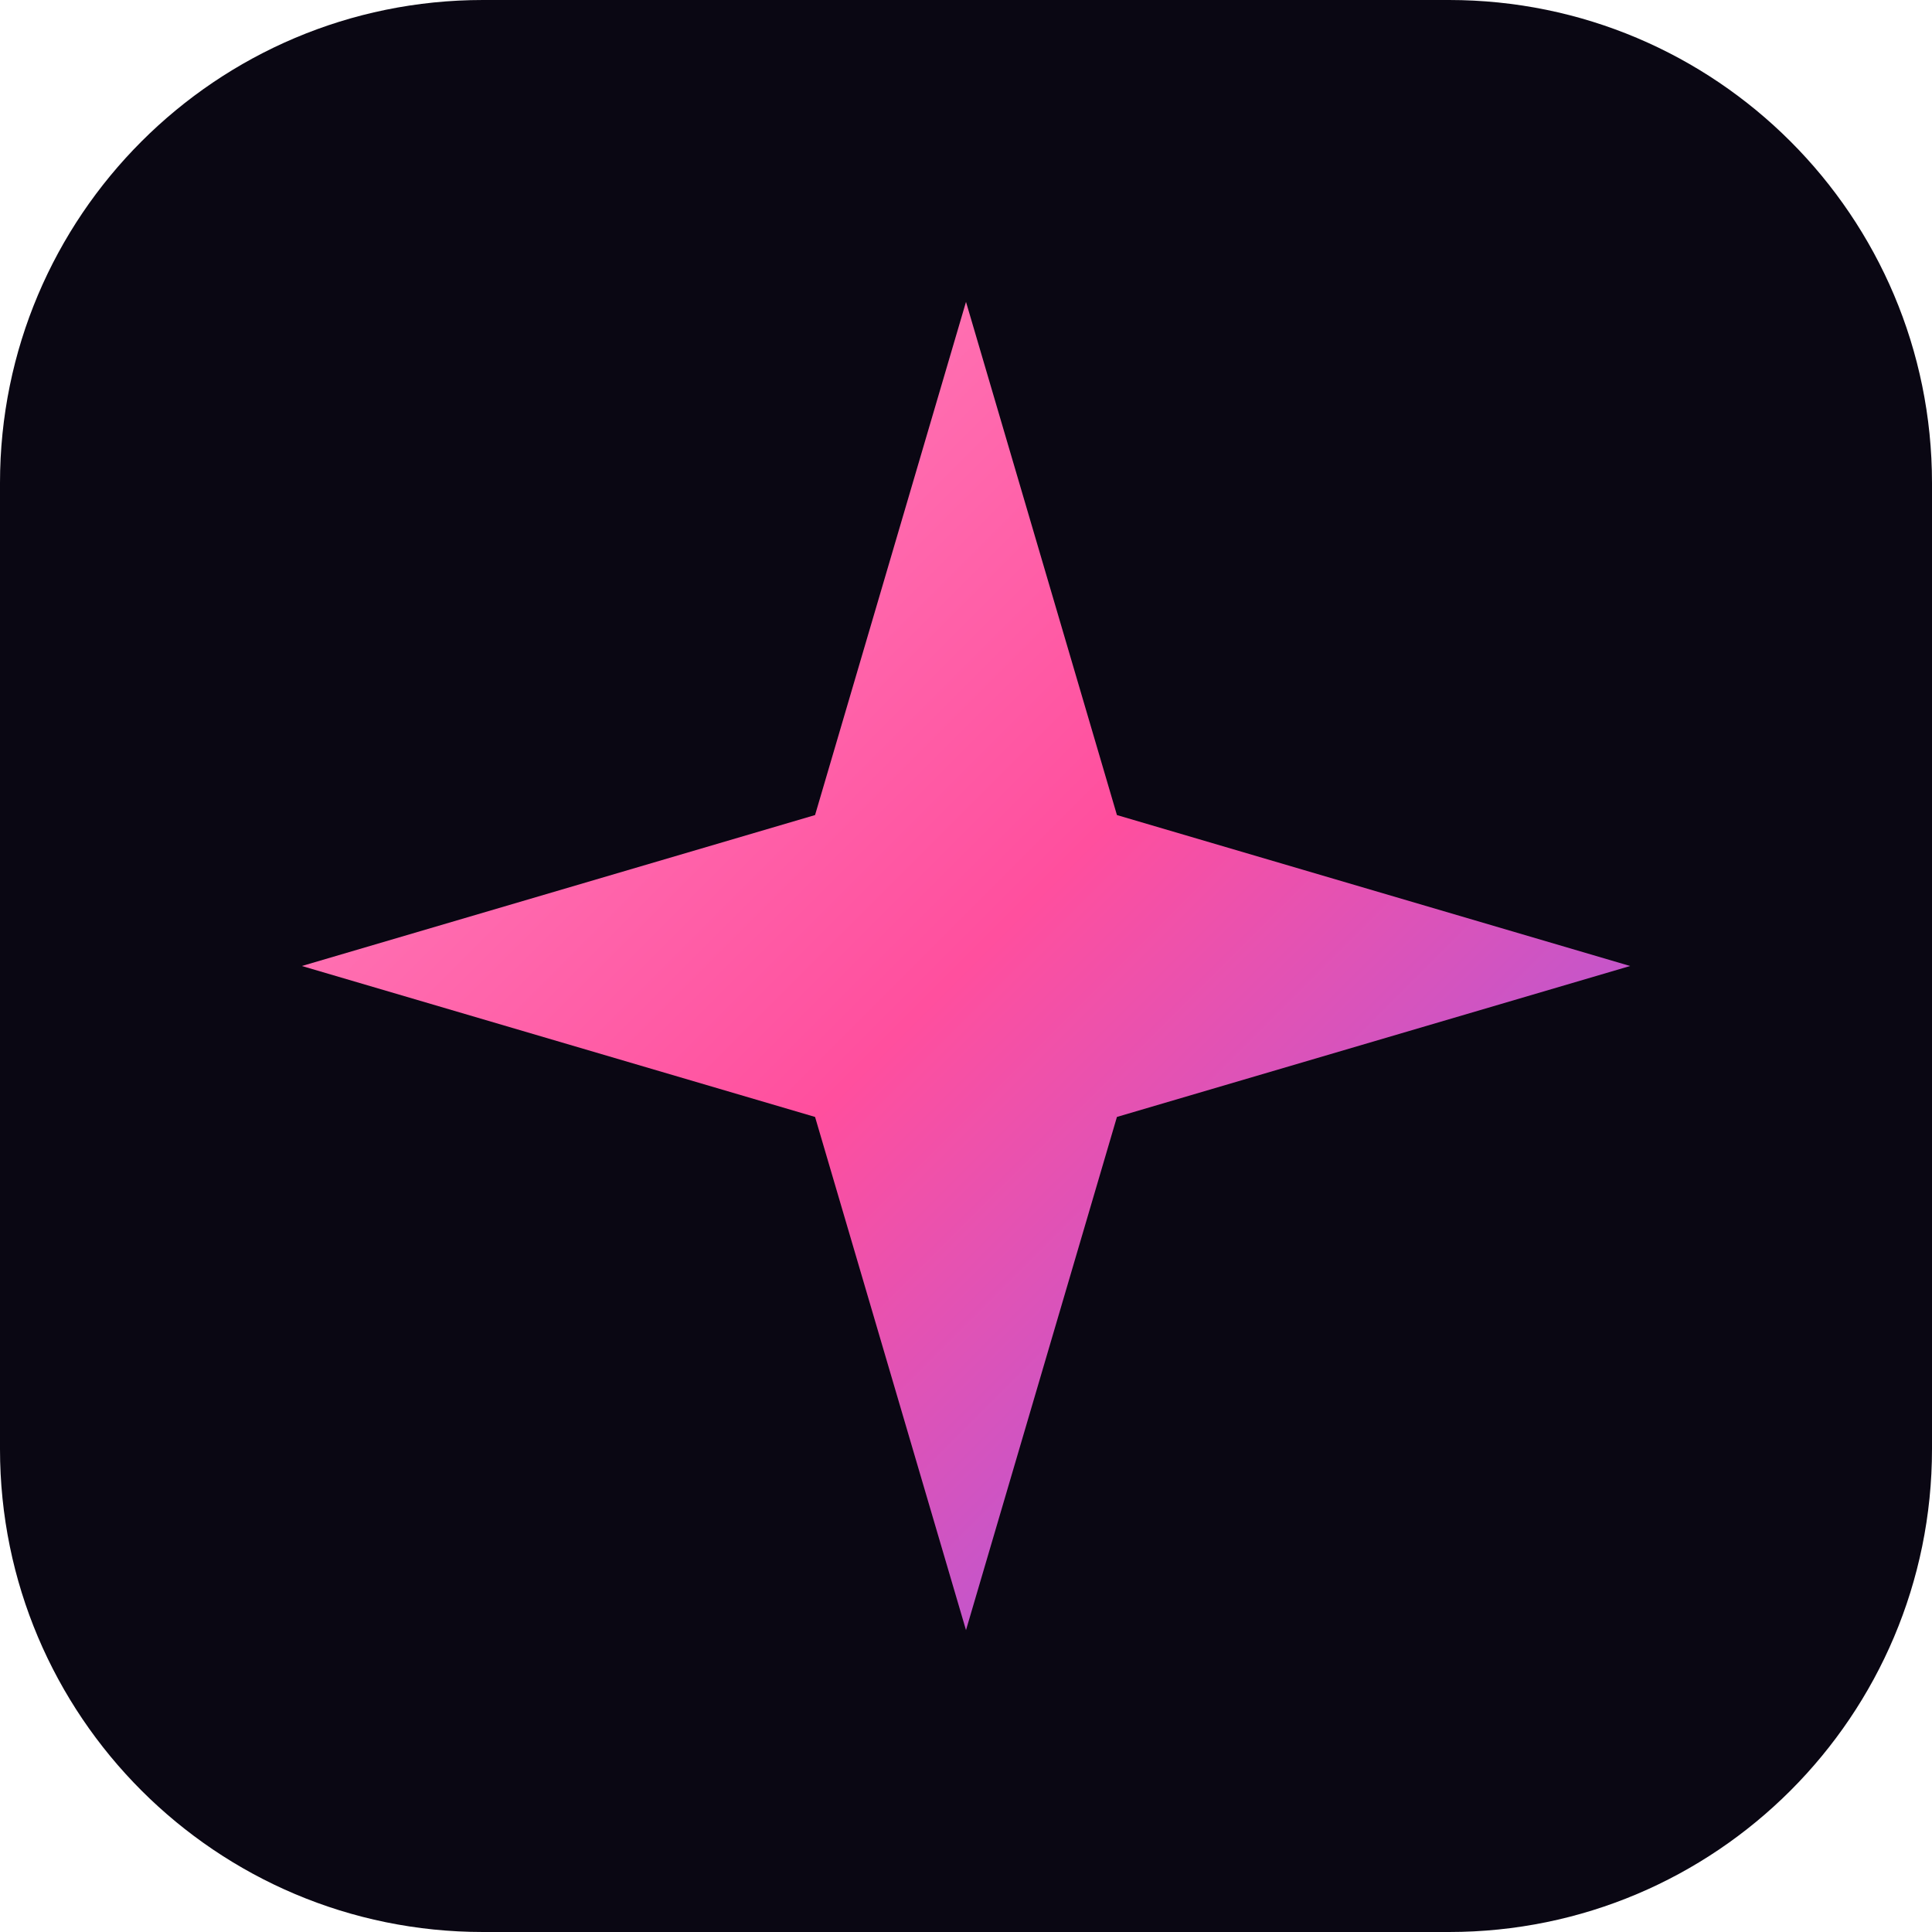
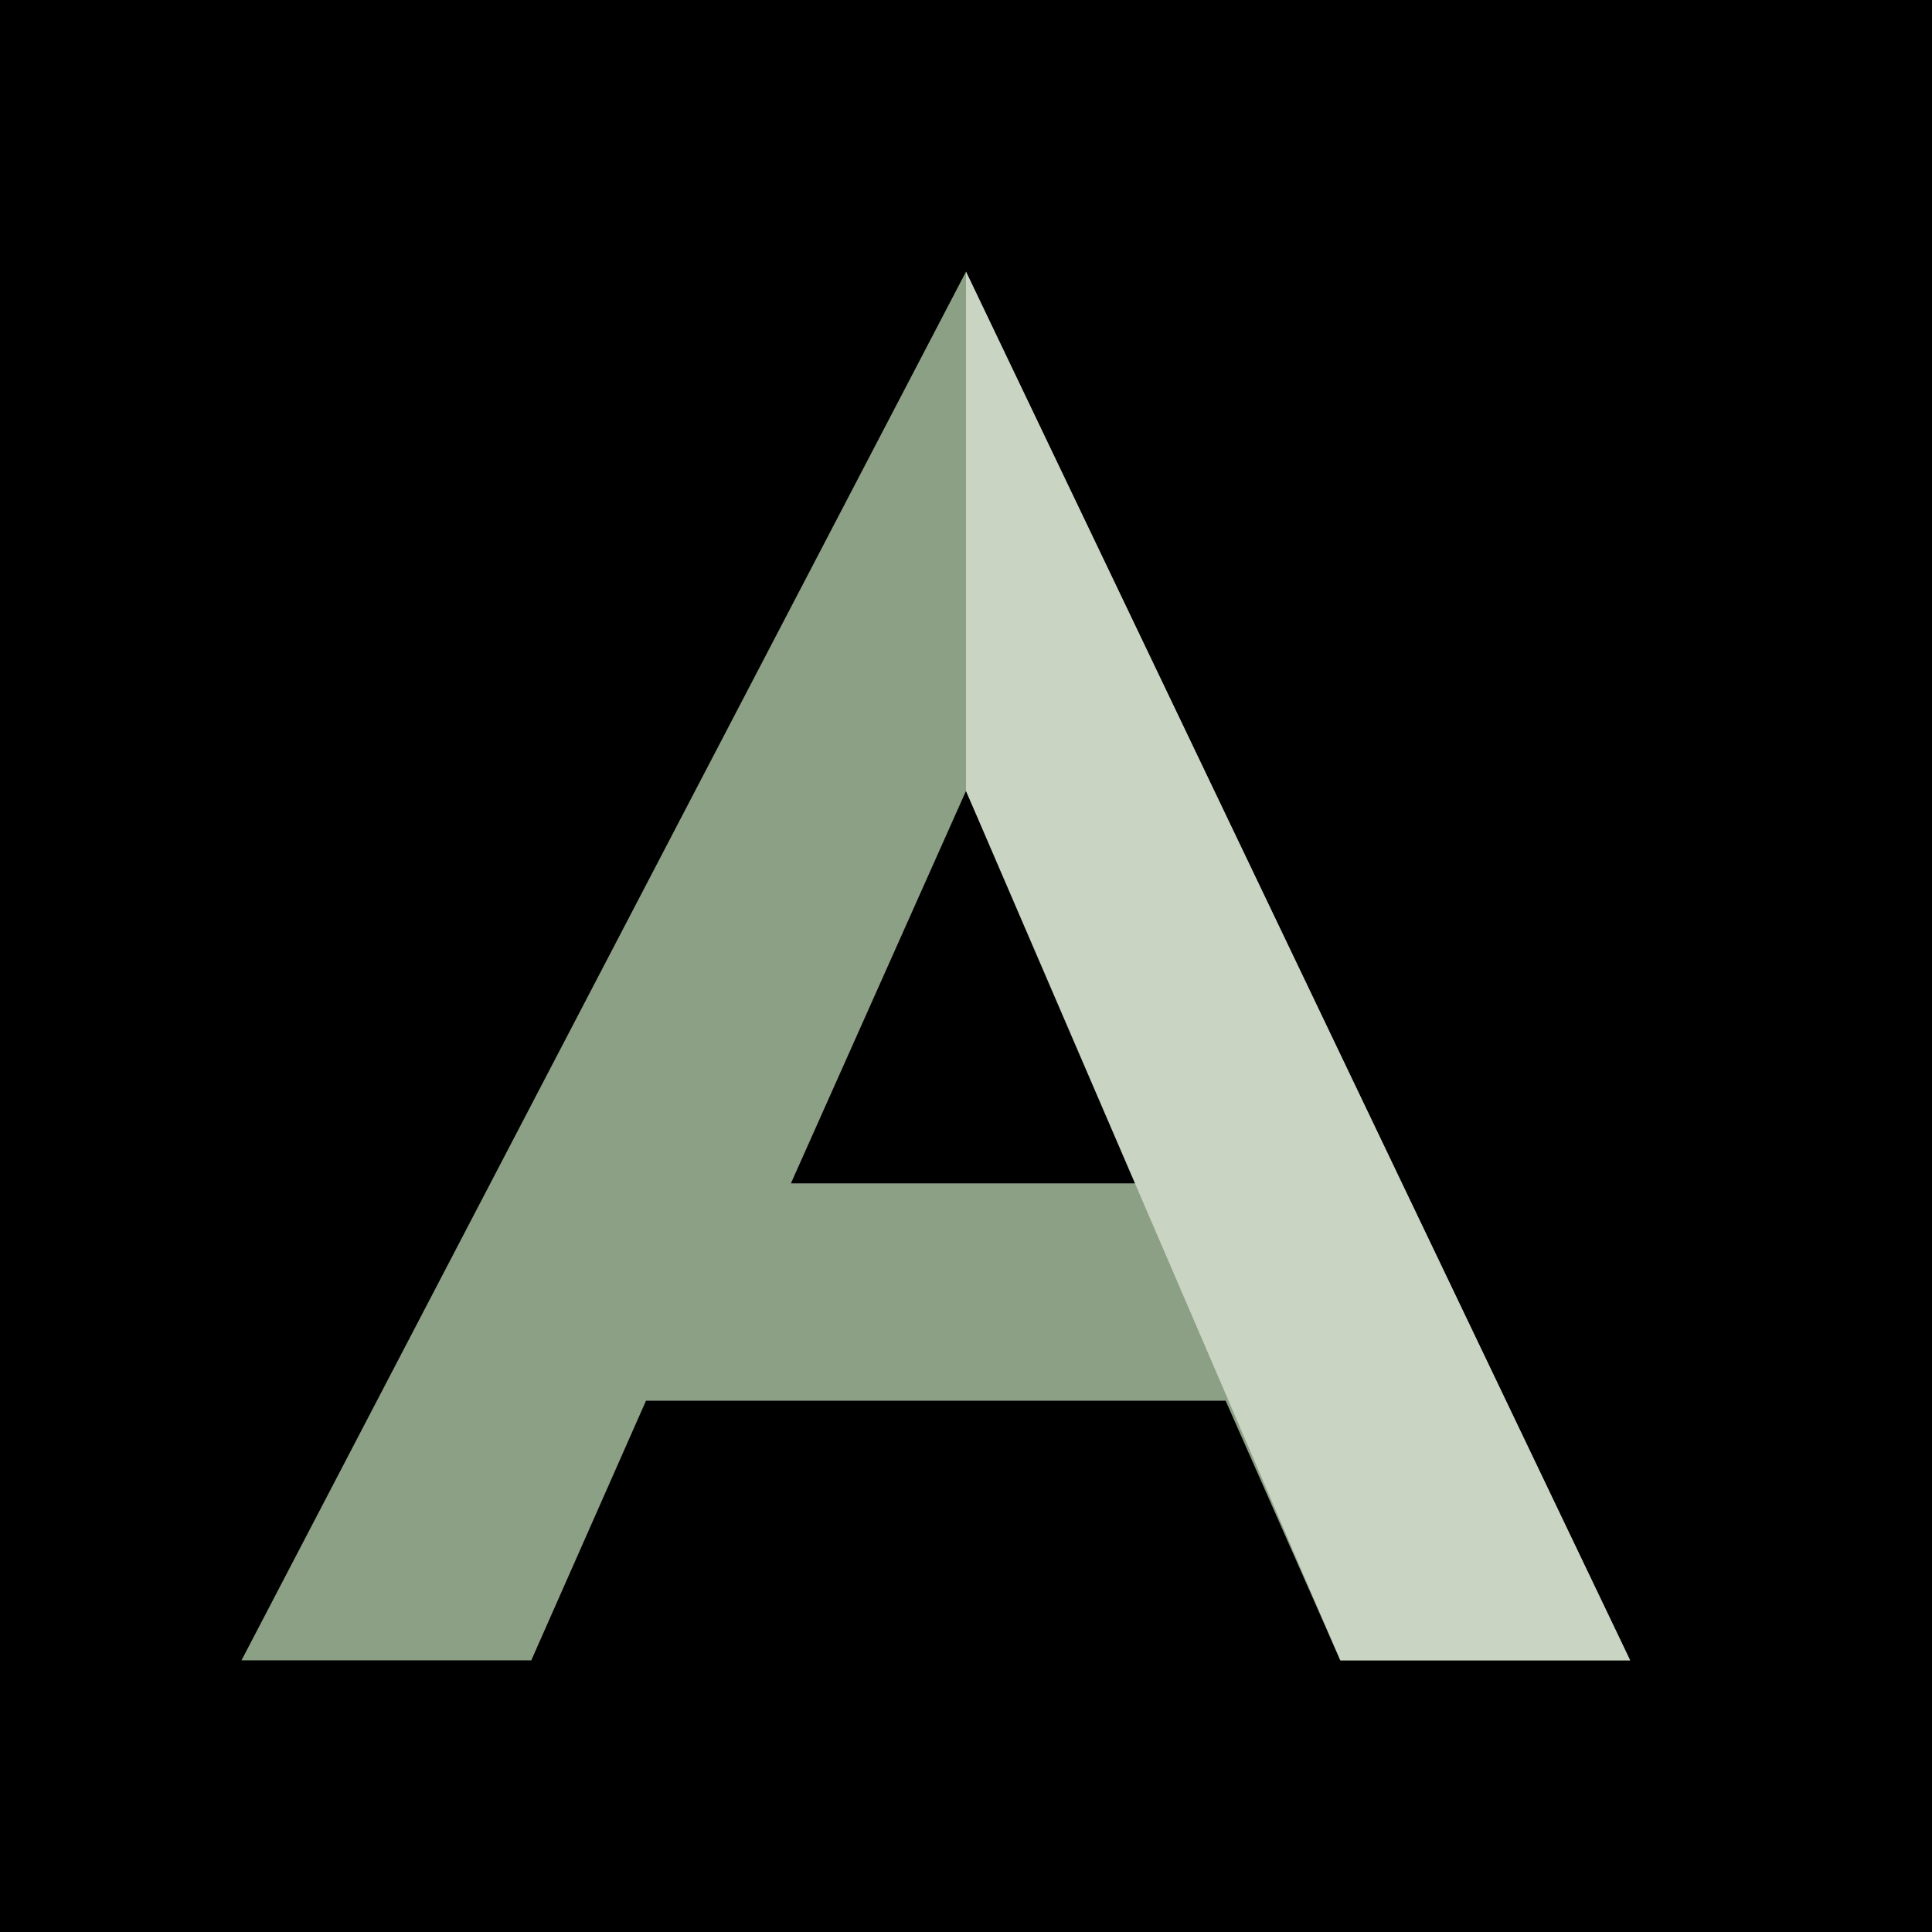
- <svg xmlns="http://www.w3.org/2000/svg" viewBox="0 0 64 64">
-   <defs>
-     <linearGradient id="g" x1="0" y1="0" x2="1" y2="1">
-       <stop offset="0%" stop-color="#ff8fc4" />
-       <stop offset="50%" stop-color="#ff4f9e" />
-       <stop offset="100%" stop-color="#8b5cf6" />
-     </linearGradient>
-   </defs>
-   <rect width="64" height="64" rx="16" fill="#0a0713" />
-   <path d="M32 10 L37 27 L54 32 L37 37 L32 54 L27 37 L10 32 L27 27 Z" fill="url(#g)" />
+ <svg xmlns="http://www.w3.org/2000/svg" viewBox="0 0 32 32">
+   <rect width="32" height="32" fill="#000000" />
+   <path d="M16 4.5 27 27.5h-4.8l-1.9-4.3H10.7l-1.9 4.3H4L16 4.5Z" fill="#8ca085" />
+   <path d="M16 13.1 13.1 19.6h5.8L16 13.1Z" fill="#000000" />
+   <path d="M16 4.5 27 27.5h-4.8L16 13.1V4.5Z" fill="#c9d4c2" />
</svg>
